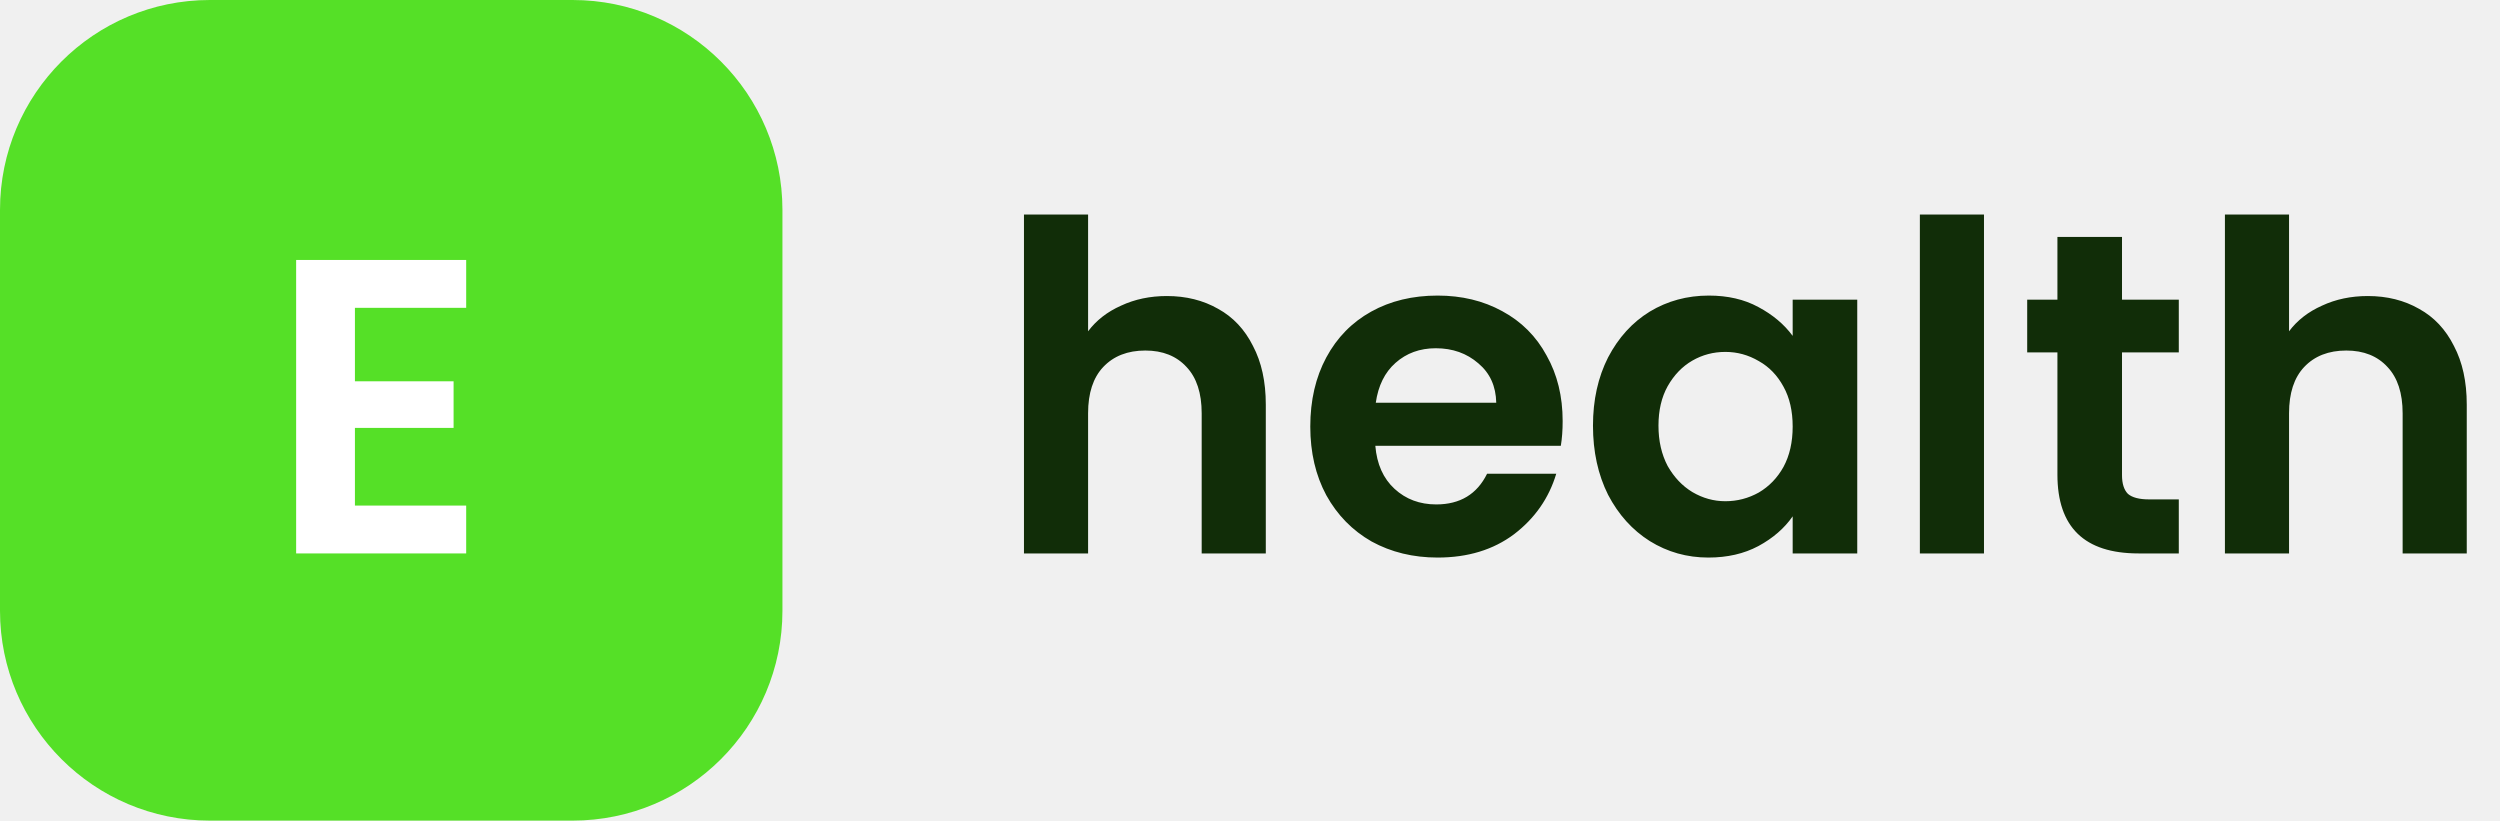
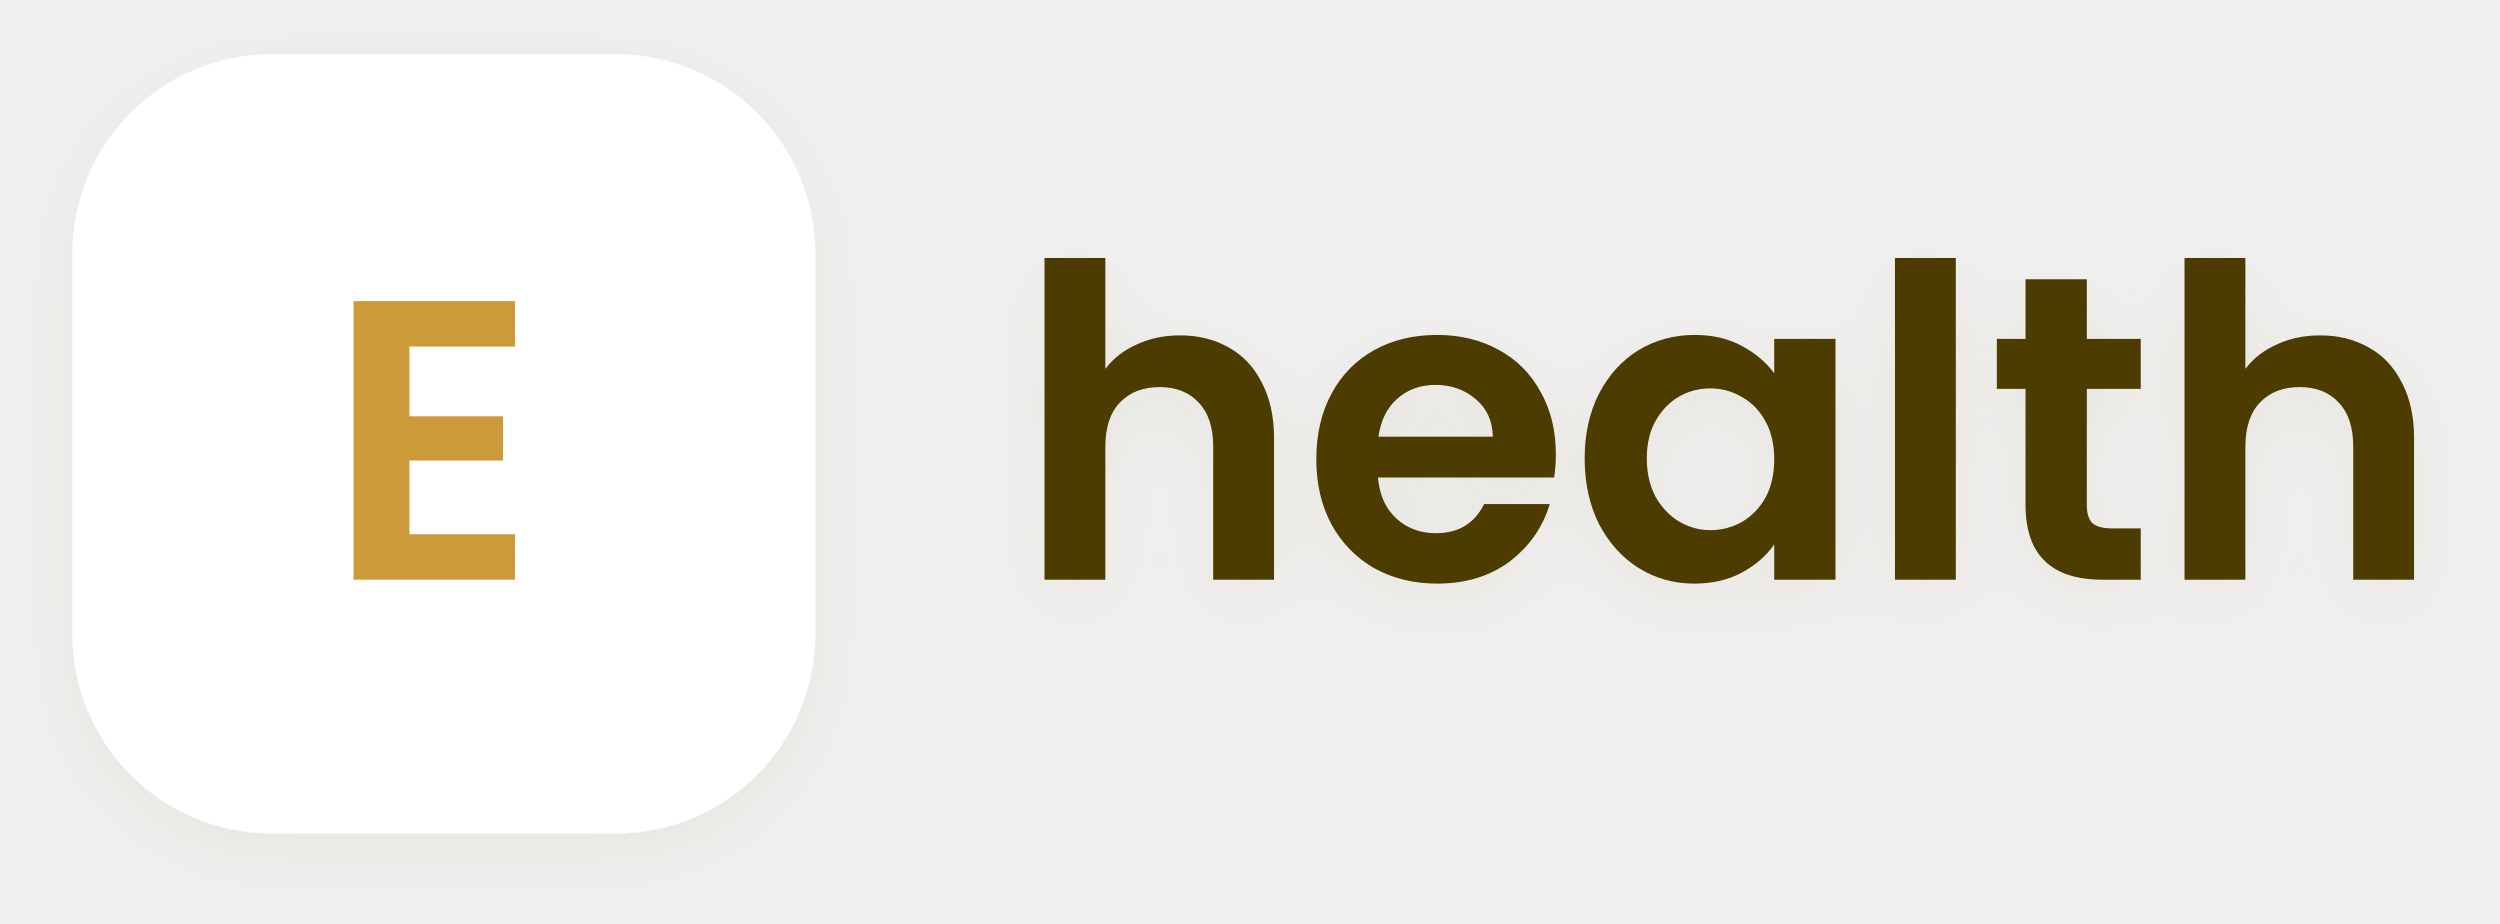
- <svg xmlns="http://www.w3.org/2000/svg" width="131" height="43" viewBox="0 0 131 43" fill="none">
-   <path d="M61.144 15.512C62.152 15.512 63.048 15.736 63.832 16.184C64.616 16.616 65.224 17.264 65.656 18.128C66.104 18.976 66.328 20 66.328 21.2V29H62.968V21.656C62.968 20.6 62.704 19.792 62.176 19.232C61.648 18.656 60.928 18.368 60.016 18.368C59.088 18.368 58.352 18.656 57.808 19.232C57.28 19.792 57.016 20.6 57.016 21.656V29H53.656V11.24H57.016V17.36C57.448 16.784 58.024 16.336 58.744 16.016C59.464 15.68 60.264 15.512 61.144 15.512ZM81.883 22.064C81.883 22.544 81.851 22.976 81.787 23.36H72.067C72.147 24.32 72.483 25.072 73.075 25.616C73.667 26.16 74.395 26.432 75.259 26.432C76.507 26.432 77.395 25.896 77.923 24.824H81.547C81.163 26.104 80.427 27.16 79.339 27.992C78.251 28.808 76.915 29.216 75.331 29.216C74.051 29.216 72.899 28.936 71.875 28.376C70.867 27.8 70.075 26.992 69.499 25.952C68.939 24.912 68.659 23.712 68.659 22.352C68.659 20.976 68.939 19.768 69.499 18.728C70.059 17.688 70.843 16.888 71.851 16.328C72.859 15.768 74.019 15.488 75.331 15.488C76.595 15.488 77.723 15.76 78.715 16.304C79.723 16.848 80.499 17.624 81.043 18.632C81.603 19.624 81.883 20.768 81.883 22.064ZM78.403 21.104C78.387 20.24 78.075 19.552 77.467 19.04C76.859 18.512 76.115 18.248 75.235 18.248C74.403 18.248 73.699 18.504 73.123 19.016C72.563 19.512 72.219 20.208 72.091 21.104H78.403ZM83.472 22.304C83.472 20.96 83.736 19.768 84.264 18.728C84.808 17.688 85.536 16.888 86.448 16.328C87.376 15.768 88.408 15.488 89.544 15.488C90.536 15.488 91.4 15.688 92.136 16.088C92.888 16.488 93.488 16.992 93.936 17.6V15.704H97.32V29H93.936V27.056C93.504 27.68 92.904 28.2 92.136 28.616C91.384 29.016 90.512 29.216 89.52 29.216C88.4 29.216 87.376 28.928 86.448 28.352C85.536 27.776 84.808 26.968 84.264 25.928C83.736 24.872 83.472 23.664 83.472 22.304ZM93.936 22.352C93.936 21.536 93.776 20.84 93.456 20.264C93.136 19.672 92.704 19.224 92.16 18.92C91.616 18.6 91.032 18.44 90.408 18.44C89.784 18.44 89.208 18.592 88.68 18.896C88.152 19.2 87.72 19.648 87.384 20.24C87.064 20.816 86.904 21.504 86.904 22.304C86.904 23.104 87.064 23.808 87.384 24.416C87.72 25.008 88.152 25.464 88.68 25.784C89.224 26.104 89.8 26.264 90.408 26.264C91.032 26.264 91.616 26.112 92.16 25.808C92.704 25.488 93.136 25.04 93.456 24.464C93.776 23.872 93.936 23.168 93.936 22.352ZM103.961 11.24V29H100.601V11.24H103.961ZM111.193 18.464V24.896C111.193 25.344 111.297 25.672 111.505 25.88C111.729 26.072 112.097 26.168 112.609 26.168H114.169V29H112.057C109.225 29 107.809 27.624 107.809 24.872V18.464H106.225V15.704H107.809V12.416H111.193V15.704H114.169V18.464H111.193ZM124.074 15.512C125.082 15.512 125.978 15.736 126.762 16.184C127.546 16.616 128.154 17.264 128.586 18.128C129.034 18.976 129.258 20 129.258 21.2V29H125.898V21.656C125.898 20.6 125.634 19.792 125.106 19.232C124.578 18.656 123.858 18.368 122.946 18.368C122.018 18.368 121.282 18.656 120.738 19.232C120.21 19.792 119.946 20.6 119.946 21.656V29H116.586V11.24H119.946V17.36C120.378 16.784 120.954 16.336 121.674 16.016C122.394 15.68 123.194 15.512 124.074 15.512Z" fill="#112D08" />
-   <rect width="41" height="43" rx="11" fill="#55E027" />
-   <path d="M18.598 16.13V19.98H23.768V22.422H18.598V26.492H24.428V29H15.518V13.622H24.428V16.13H18.598Z" fill="white" />
+ <svg xmlns="http://www.w3.org/2000/svg" width="138" height="51" viewBox="0 0 138 51" fill="none">
+   <g filter="url(#filter0_d_380_1734)">
+     <path d="M65.144 18.512C66.152 18.512 67.048 18.736 67.832 19.184C68.616 19.616 69.224 20.264 69.656 21.128C70.104 21.976 70.328 23 70.328 24.2V32H66.968V24.656C66.968 23.6 66.704 22.792 66.176 22.232C65.648 21.656 64.928 21.368 64.016 21.368C63.088 21.368 62.352 21.656 61.808 22.232C61.28 22.792 61.016 23.6 61.016 24.656V32H57.656V14.24H61.016V20.36C61.448 19.784 62.024 19.336 62.744 19.016C63.464 18.68 64.264 18.512 65.144 18.512ZM85.883 25.064C85.883 25.544 85.851 25.976 85.787 26.36H76.067C76.147 27.32 76.483 28.072 77.075 28.616C77.667 29.16 78.395 29.432 79.259 29.432C80.507 29.432 81.395 28.896 81.923 27.824H85.547C85.163 29.104 84.427 30.16 83.339 30.992C82.251 31.808 80.915 32.216 79.331 32.216C78.051 32.216 76.899 31.936 75.875 31.376C74.867 30.8 74.075 29.992 73.499 28.952C72.939 27.912 72.659 26.712 72.659 25.352C72.659 23.976 72.939 22.768 73.499 21.728C74.059 20.688 74.843 19.888 75.851 19.328C76.859 18.768 78.019 18.488 79.331 18.488C80.595 18.488 81.723 18.76 82.715 19.304C83.723 19.848 84.499 20.624 85.043 21.632C85.603 22.624 85.883 23.768 85.883 25.064ZM82.403 24.104C82.387 23.24 82.075 22.552 81.467 22.04C80.859 21.512 80.115 21.248 79.235 21.248C78.403 21.248 77.699 21.504 77.123 22.016C76.563 22.512 76.219 23.208 76.091 24.104H82.403ZM87.472 25.304C87.472 23.96 87.736 22.768 88.264 21.728C88.808 20.688 89.536 19.888 90.448 19.328C91.376 18.768 92.408 18.488 93.544 18.488C94.536 18.488 95.4 18.688 96.136 19.088C96.888 19.488 97.488 19.992 97.936 20.6V18.704H101.32V32H97.936V30.056C97.504 30.68 96.904 31.2 96.136 31.616C95.384 32.016 94.512 32.216 93.52 32.216C92.4 32.216 91.376 31.928 90.448 31.352C89.536 30.776 88.808 29.968 88.264 28.928C87.736 27.872 87.472 26.664 87.472 25.304ZM97.936 25.352C97.936 24.536 97.776 23.84 97.456 23.264C97.136 22.672 96.704 22.224 96.16 21.92C95.616 21.6 95.032 21.44 94.408 21.44C93.784 21.44 93.208 21.592 92.68 21.896C92.152 22.2 91.72 22.648 91.384 23.24C91.064 23.816 90.904 24.504 90.904 25.304C90.904 26.104 91.064 26.808 91.384 27.416C91.72 28.008 92.152 28.464 92.68 28.784C93.224 29.104 93.8 29.264 94.408 29.264C95.032 29.264 95.616 29.112 96.16 28.808C96.704 28.488 97.136 28.04 97.456 27.464C97.776 26.872 97.936 26.168 97.936 25.352ZM107.961 14.24V32H104.601V14.24H107.961ZM115.193 21.464V27.896C115.193 28.344 115.297 28.672 115.505 28.88C115.729 29.072 116.097 29.168 116.609 29.168H118.169V32H116.057C113.225 32 111.809 30.624 111.809 27.872V21.464H110.225V18.704H111.809V15.416H115.193V18.704H118.169V21.464H115.193ZM128.074 18.512C129.082 18.512 129.978 18.736 130.762 19.184C131.546 19.616 132.154 20.264 132.586 21.128C133.034 21.976 133.258 23 133.258 24.2V32H129.898V24.656C129.898 23.6 129.634 22.792 129.106 22.232C128.578 21.656 127.858 21.368 126.946 21.368C126.018 21.368 125.282 21.656 124.738 22.232C124.21 22.792 123.946 23.6 123.946 24.656V32H120.586V14.24H123.946V20.36C124.378 19.784 124.954 19.336 125.674 19.016C126.394 18.68 127.194 18.512 128.074 18.512Z" fill="#4C3C00" />
+     <rect x="4" y="3" width="41" height="43" rx="11" fill="white" />
+     <path d="M22.598 19.13V22.98H27.768V25.422H22.598V29.492H28.428V32H19.518V16.622H28.428V19.13H22.598Z" fill="#CB9A39" />
+   </g>
+   <defs>
+     <filter id="filter0_d_380_1734" x="0" y="0" width="137.258" height="51" filterUnits="userSpaceOnUse" color-interpolation-filters="sRGB">
+       <feFlood flood-opacity="0" result="BackgroundImageFix" />
+       <feColorMatrix in="SourceAlpha" type="matrix" values="0 0 0 0 0 0 0 0 0 0 0 0 0 0 0 0 0 0 127 0" result="hardAlpha" />
+       <feOffset dy="1" />
+       <feGaussianBlur stdDeviation="2" />
+       <feComposite in2="hardAlpha" operator="out" />
+       <feColorMatrix type="matrix" values="0 0 0 0 0.625 0 0 0 0 0.502 0 0 0 0 0.255 0 0 0 0.1 0" />
+       <feBlend mode="normal" in2="BackgroundImageFix" result="effect1_dropShadow_380_1734" />
+       <feBlend mode="normal" in="SourceGraphic" in2="effect1_dropShadow_380_1734" result="shape" />
+     </filter>
+   </defs>
</svg>
